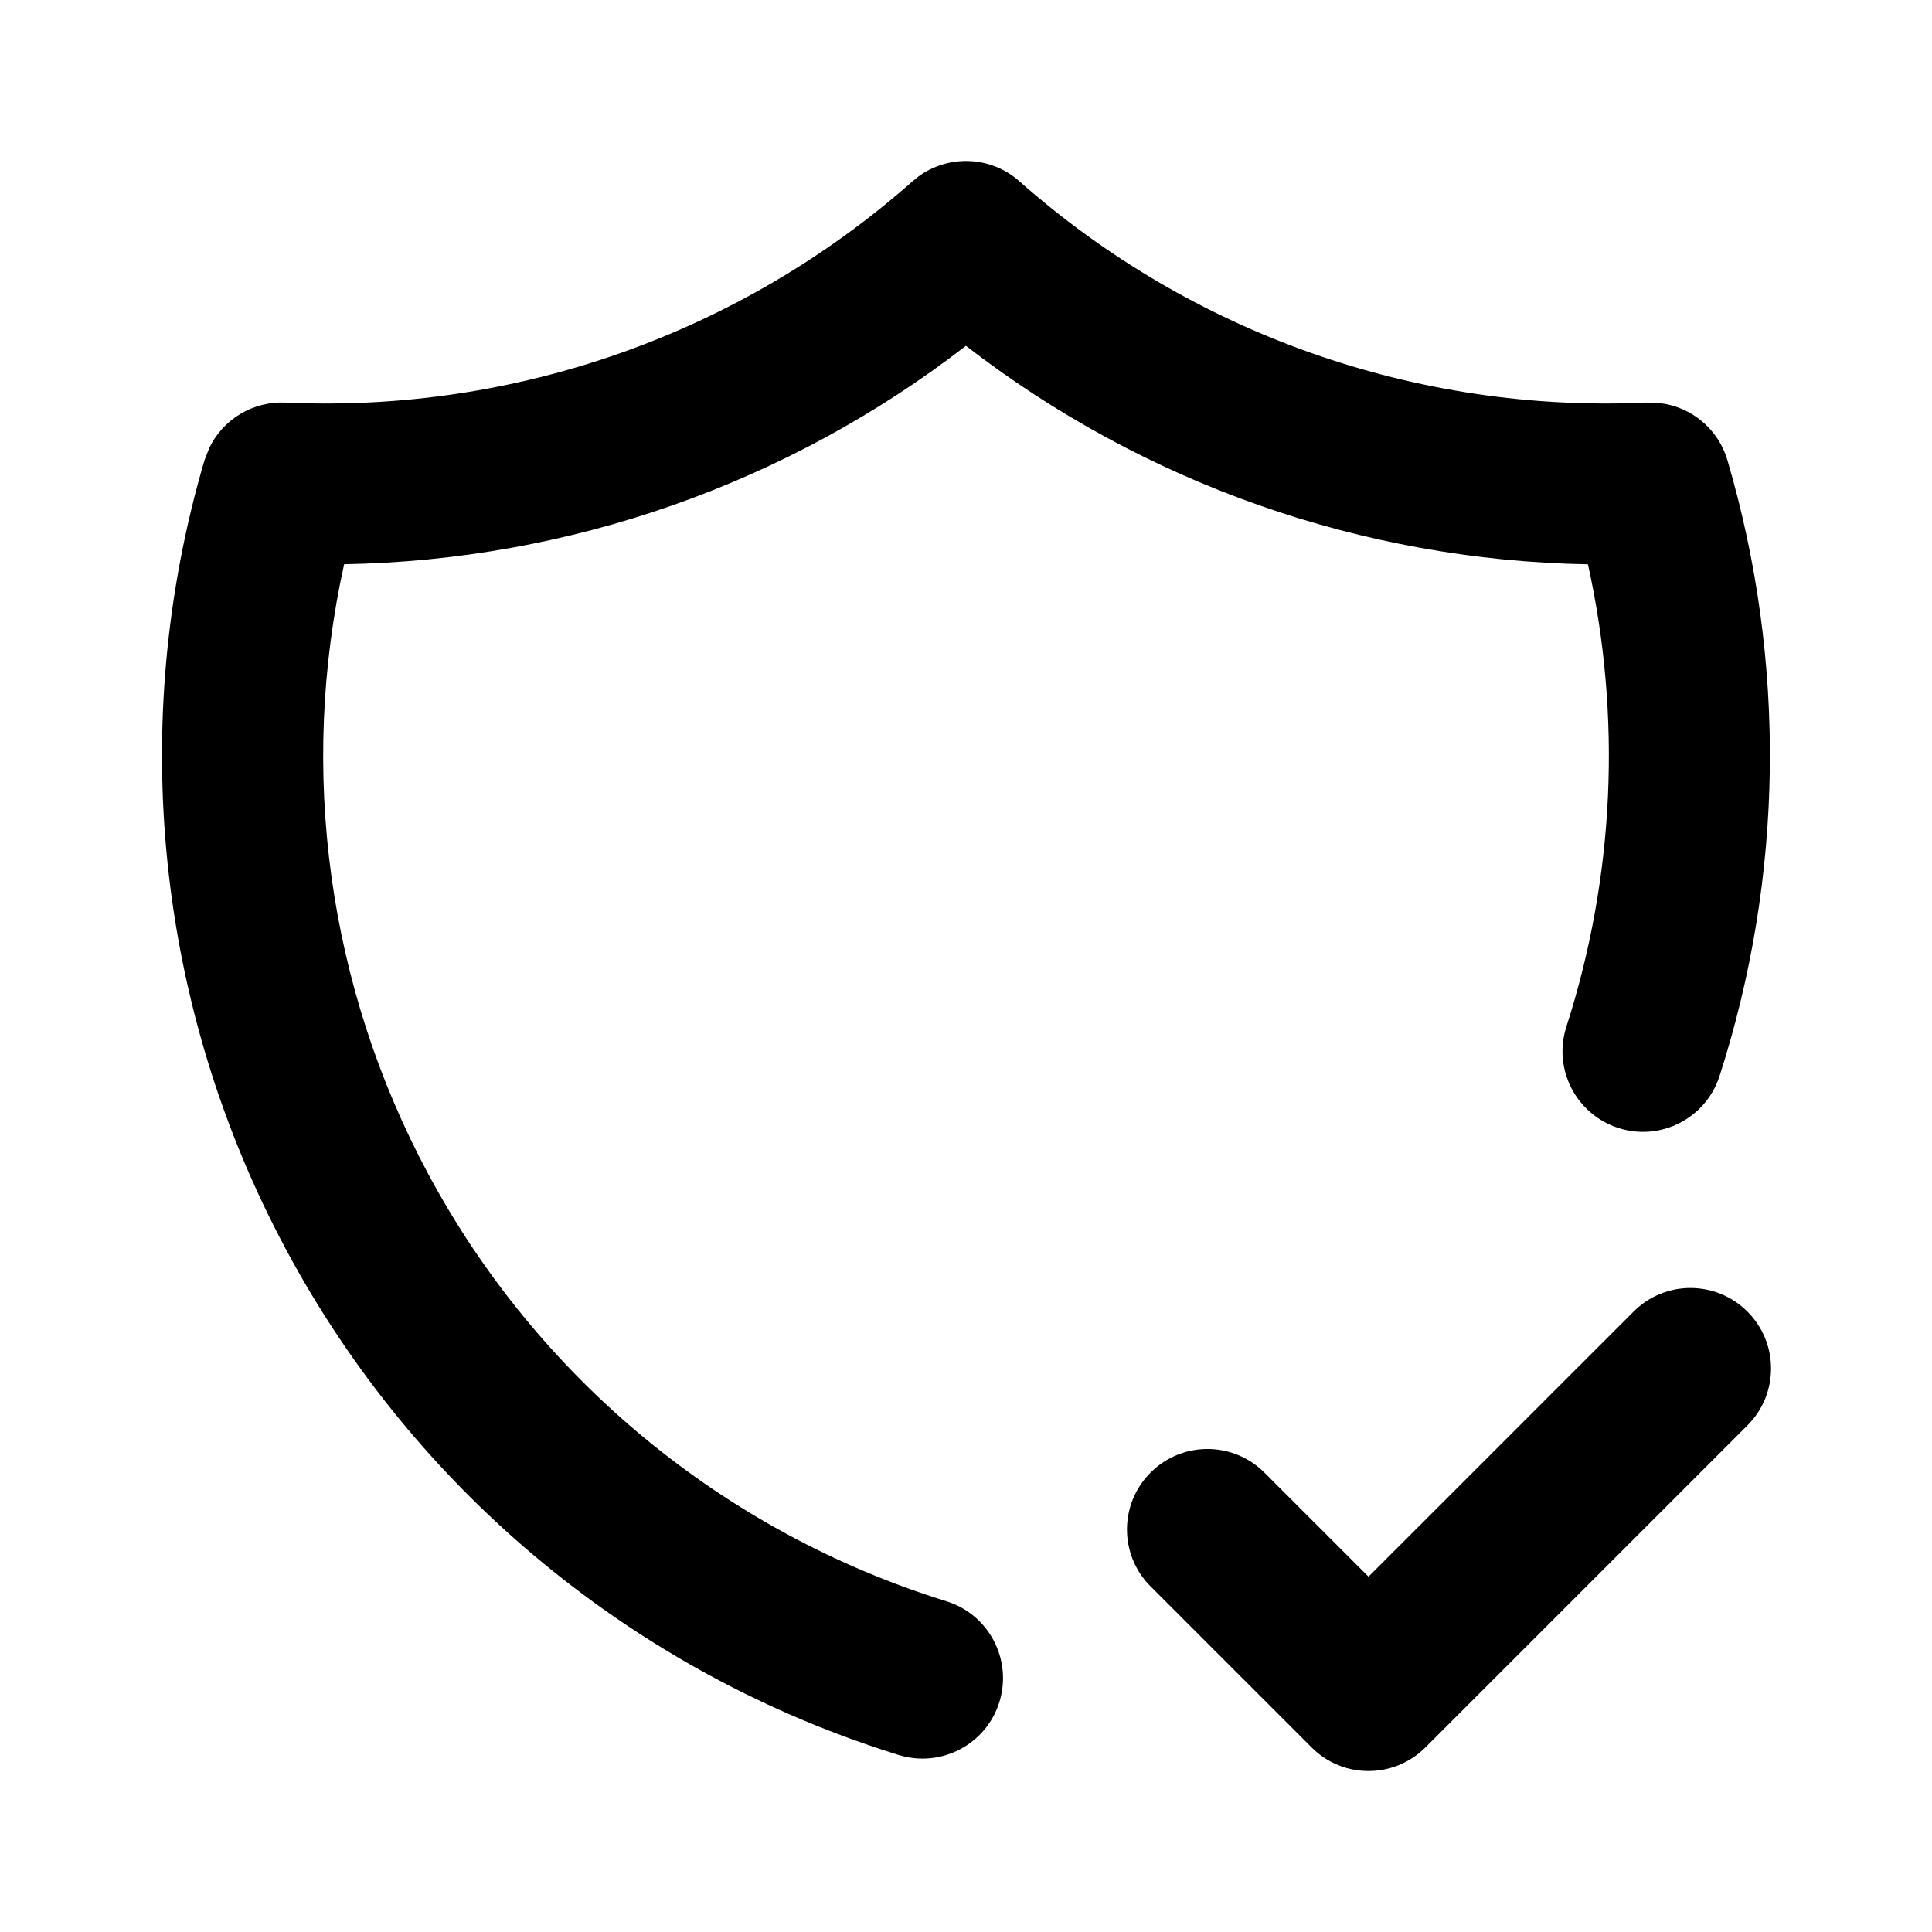
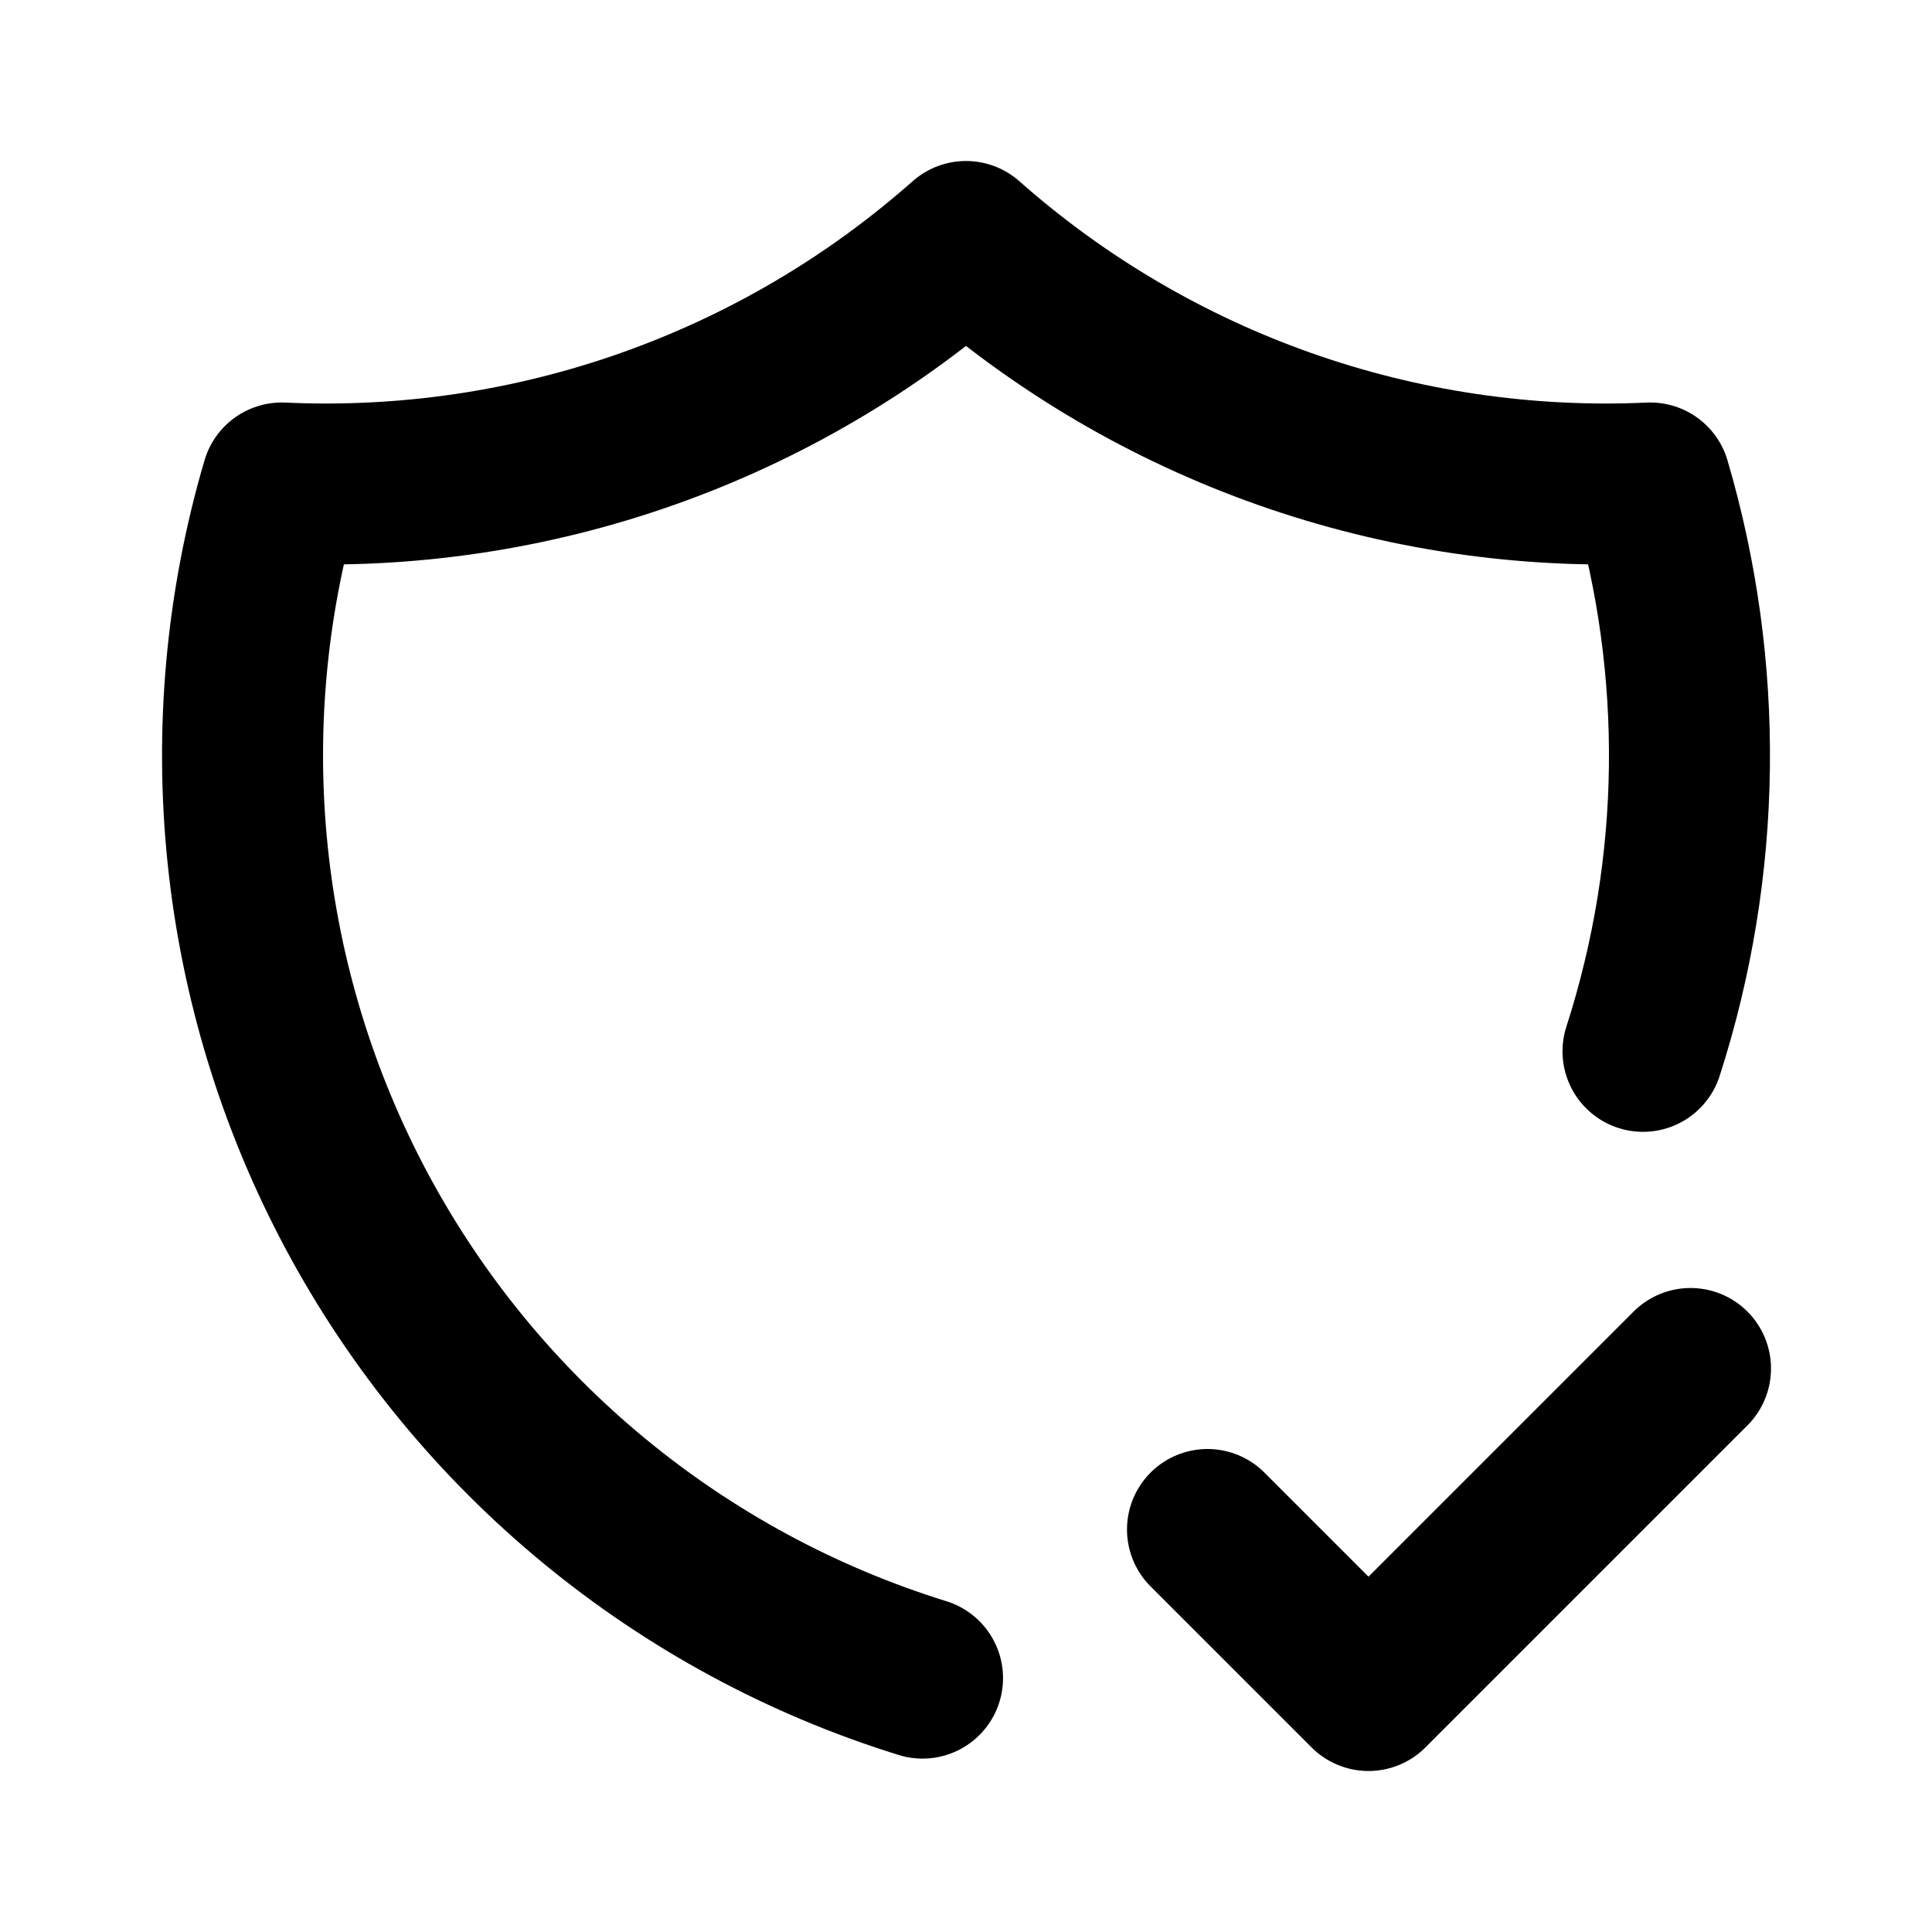
<svg xmlns="http://www.w3.org/2000/svg" width="24" height="24" viewBox="0 0 24 24" fill="none">
-   <path d="M11.41 2.192C11.786 1.918 12.308 1.937 12.662 2.251C14.803 4.145 17.598 5.132 20.454 5.001L20.624 5.008C21.014 5.056 21.346 5.331 21.459 5.718C22.194 8.219 22.16 10.884 21.361 13.366C21.192 13.892 20.629 14.181 20.104 14.012C19.578 13.842 19.289 13.28 19.458 12.754C20.057 10.893 20.146 8.91 19.726 7.01C16.925 6.961 14.214 6.009 11.999 4.296C9.784 6.009 7.075 6.96 4.275 7.009C3.708 9.569 4.072 12.257 5.319 14.582C6.684 17.128 8.996 19.035 11.756 19.891C12.283 20.054 12.578 20.614 12.415 21.142C12.252 21.669 11.692 21.964 11.164 21.801C7.903 20.79 5.169 18.537 3.556 15.527C1.942 12.518 1.577 8.994 2.54 5.718L2.602 5.56C2.774 5.207 3.143 4.983 3.546 5.001C6.402 5.132 9.196 4.145 11.337 2.251L11.41 2.192Z" fill="black" />
-   <path d="M20.293 16.293C20.683 15.902 21.316 15.902 21.707 16.293C22.098 16.683 22.098 17.317 21.707 17.707L17.707 21.707C17.316 22.098 16.683 22.098 16.293 21.707L14.293 19.707C13.902 19.317 13.902 18.683 14.293 18.293C14.683 17.902 15.316 17.902 15.707 18.293L17 19.586L20.293 16.293Z" fill="black" />
+   <path d="M11.46 20.846C8.45 19.913 5.927 17.832 4.437 15.055C2.948 12.277 2.611 9.024 3.5 6C6.616 6.143 9.664 5.067 12 3C14.336 5.067 17.385 6.143 20.5 6C21.179 8.309 21.148 10.769 20.41 13.06" stroke="black" stroke-width="2" stroke-linecap="round" stroke-linejoin="round" />
+   <path d="M15 19L17 21L21 17" stroke="black" stroke-width="2" stroke-linecap="round" stroke-linejoin="round" />
</svg>
